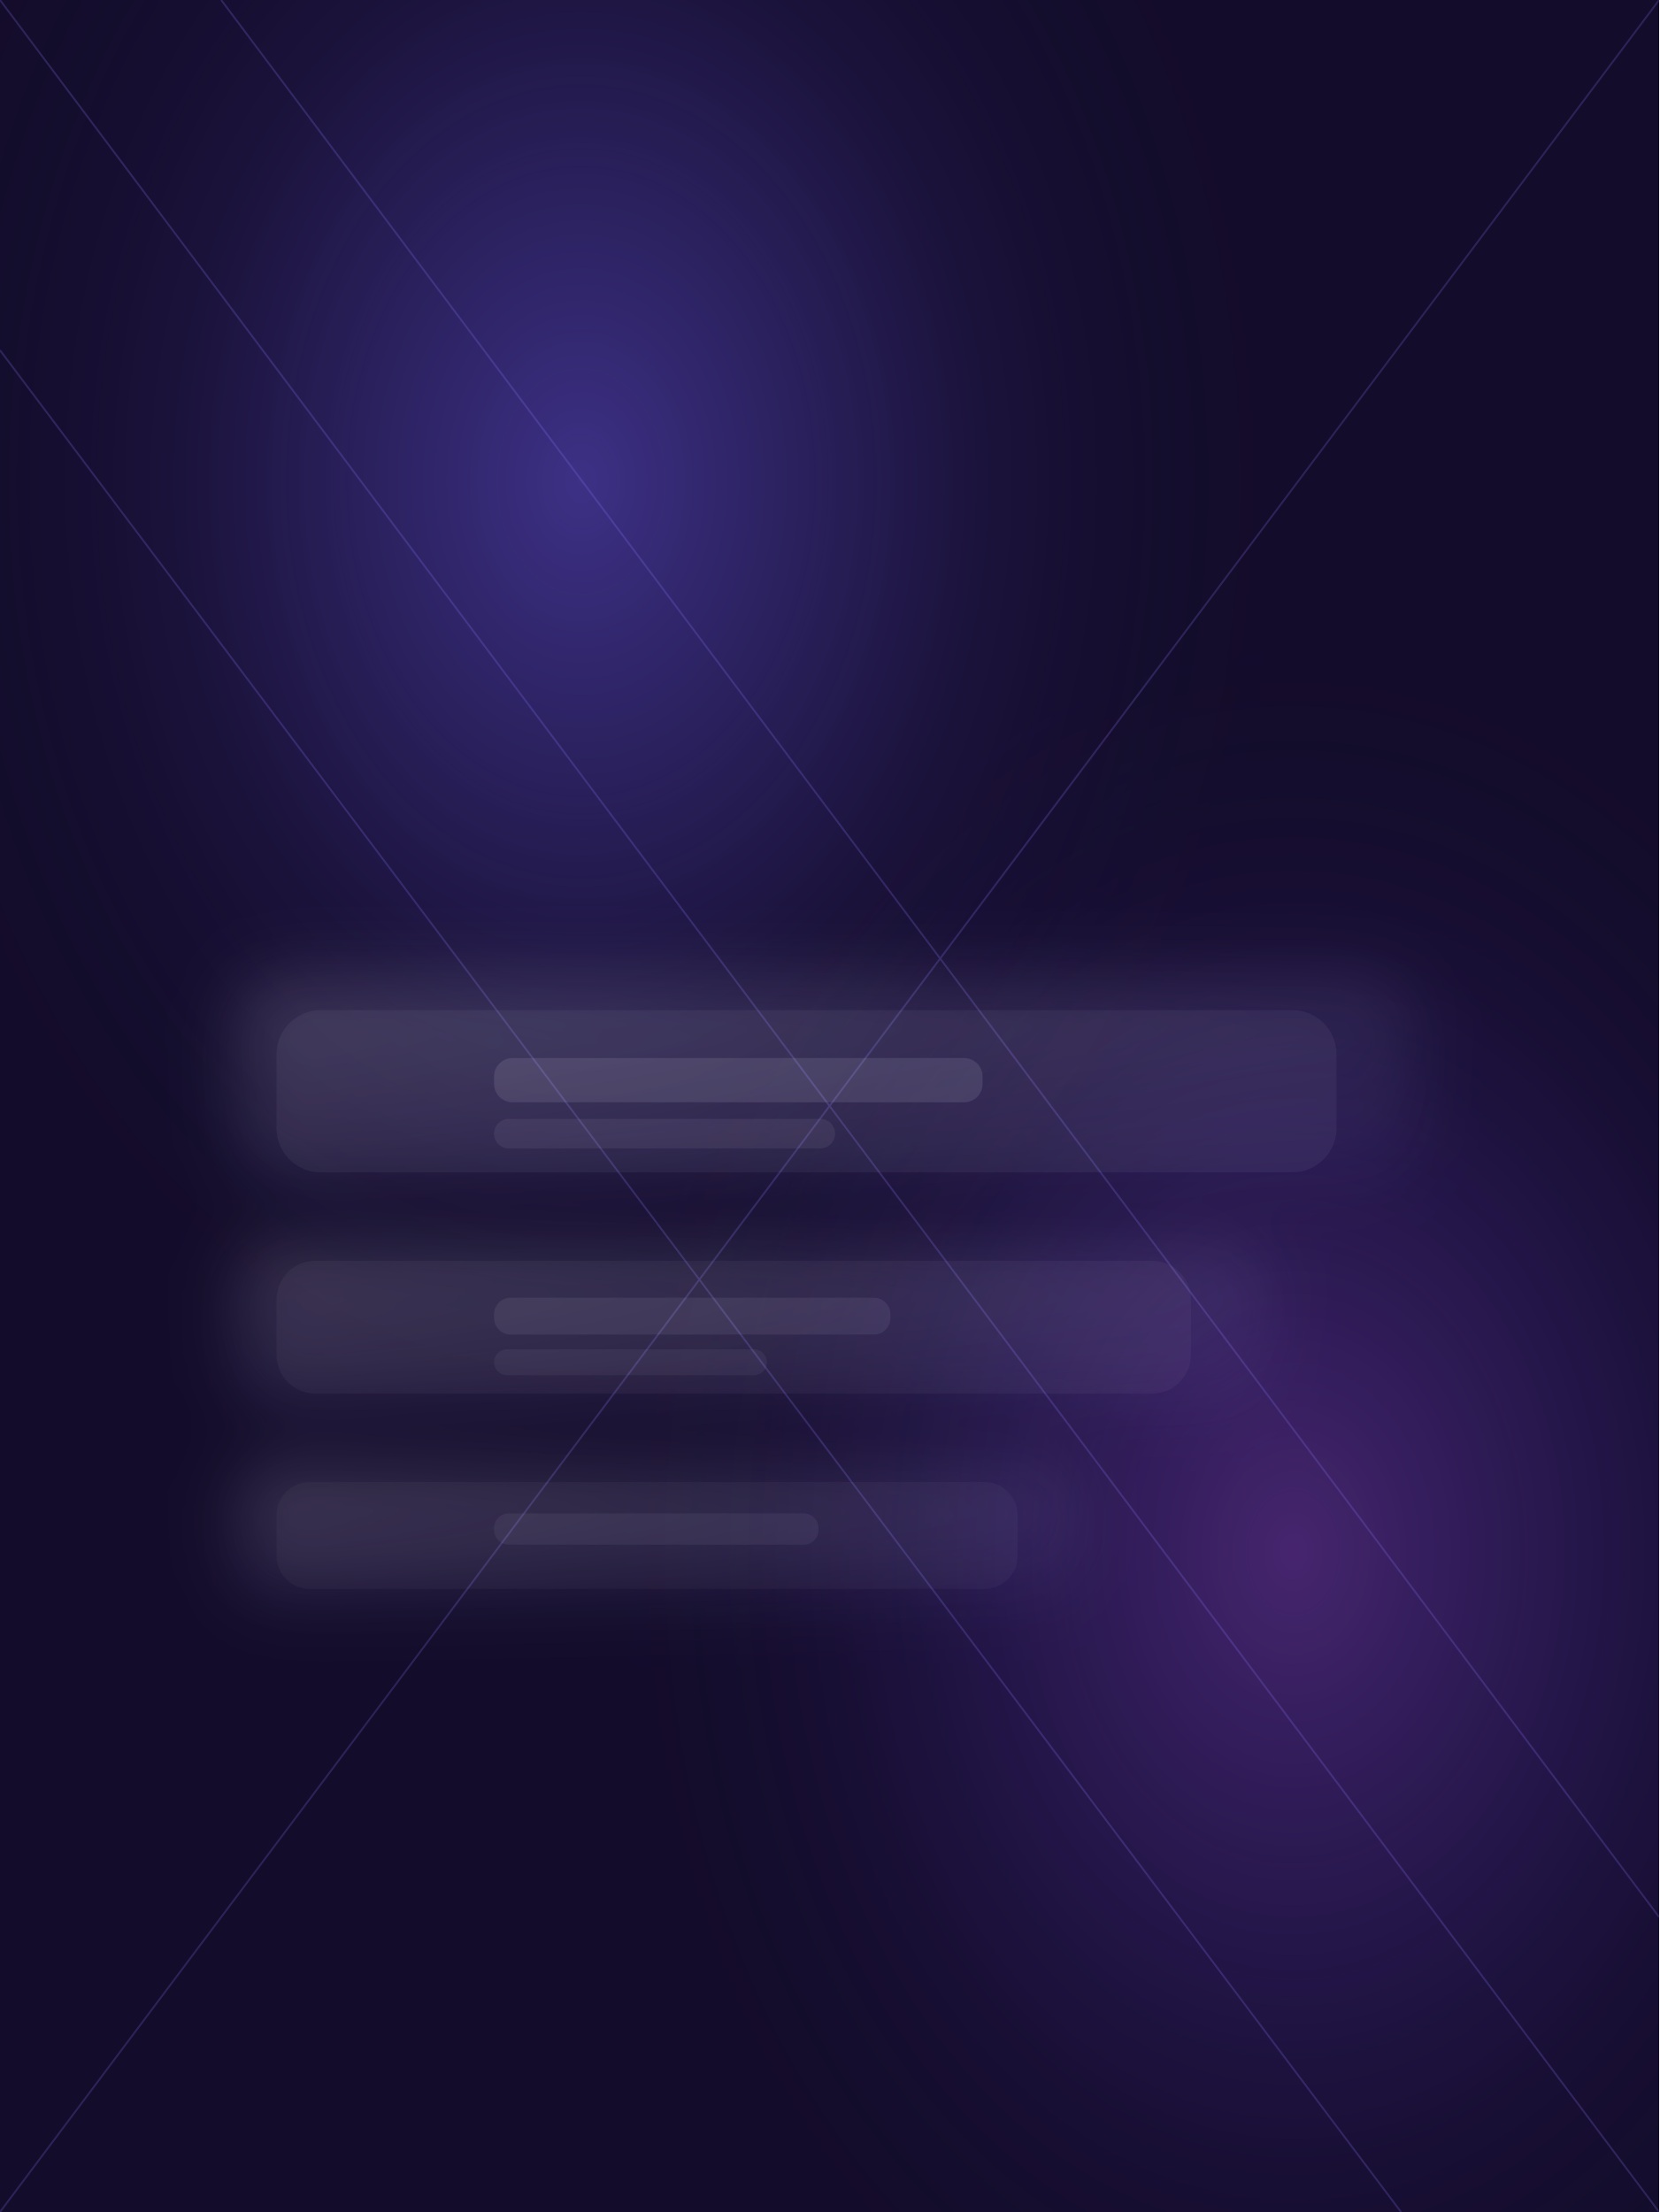
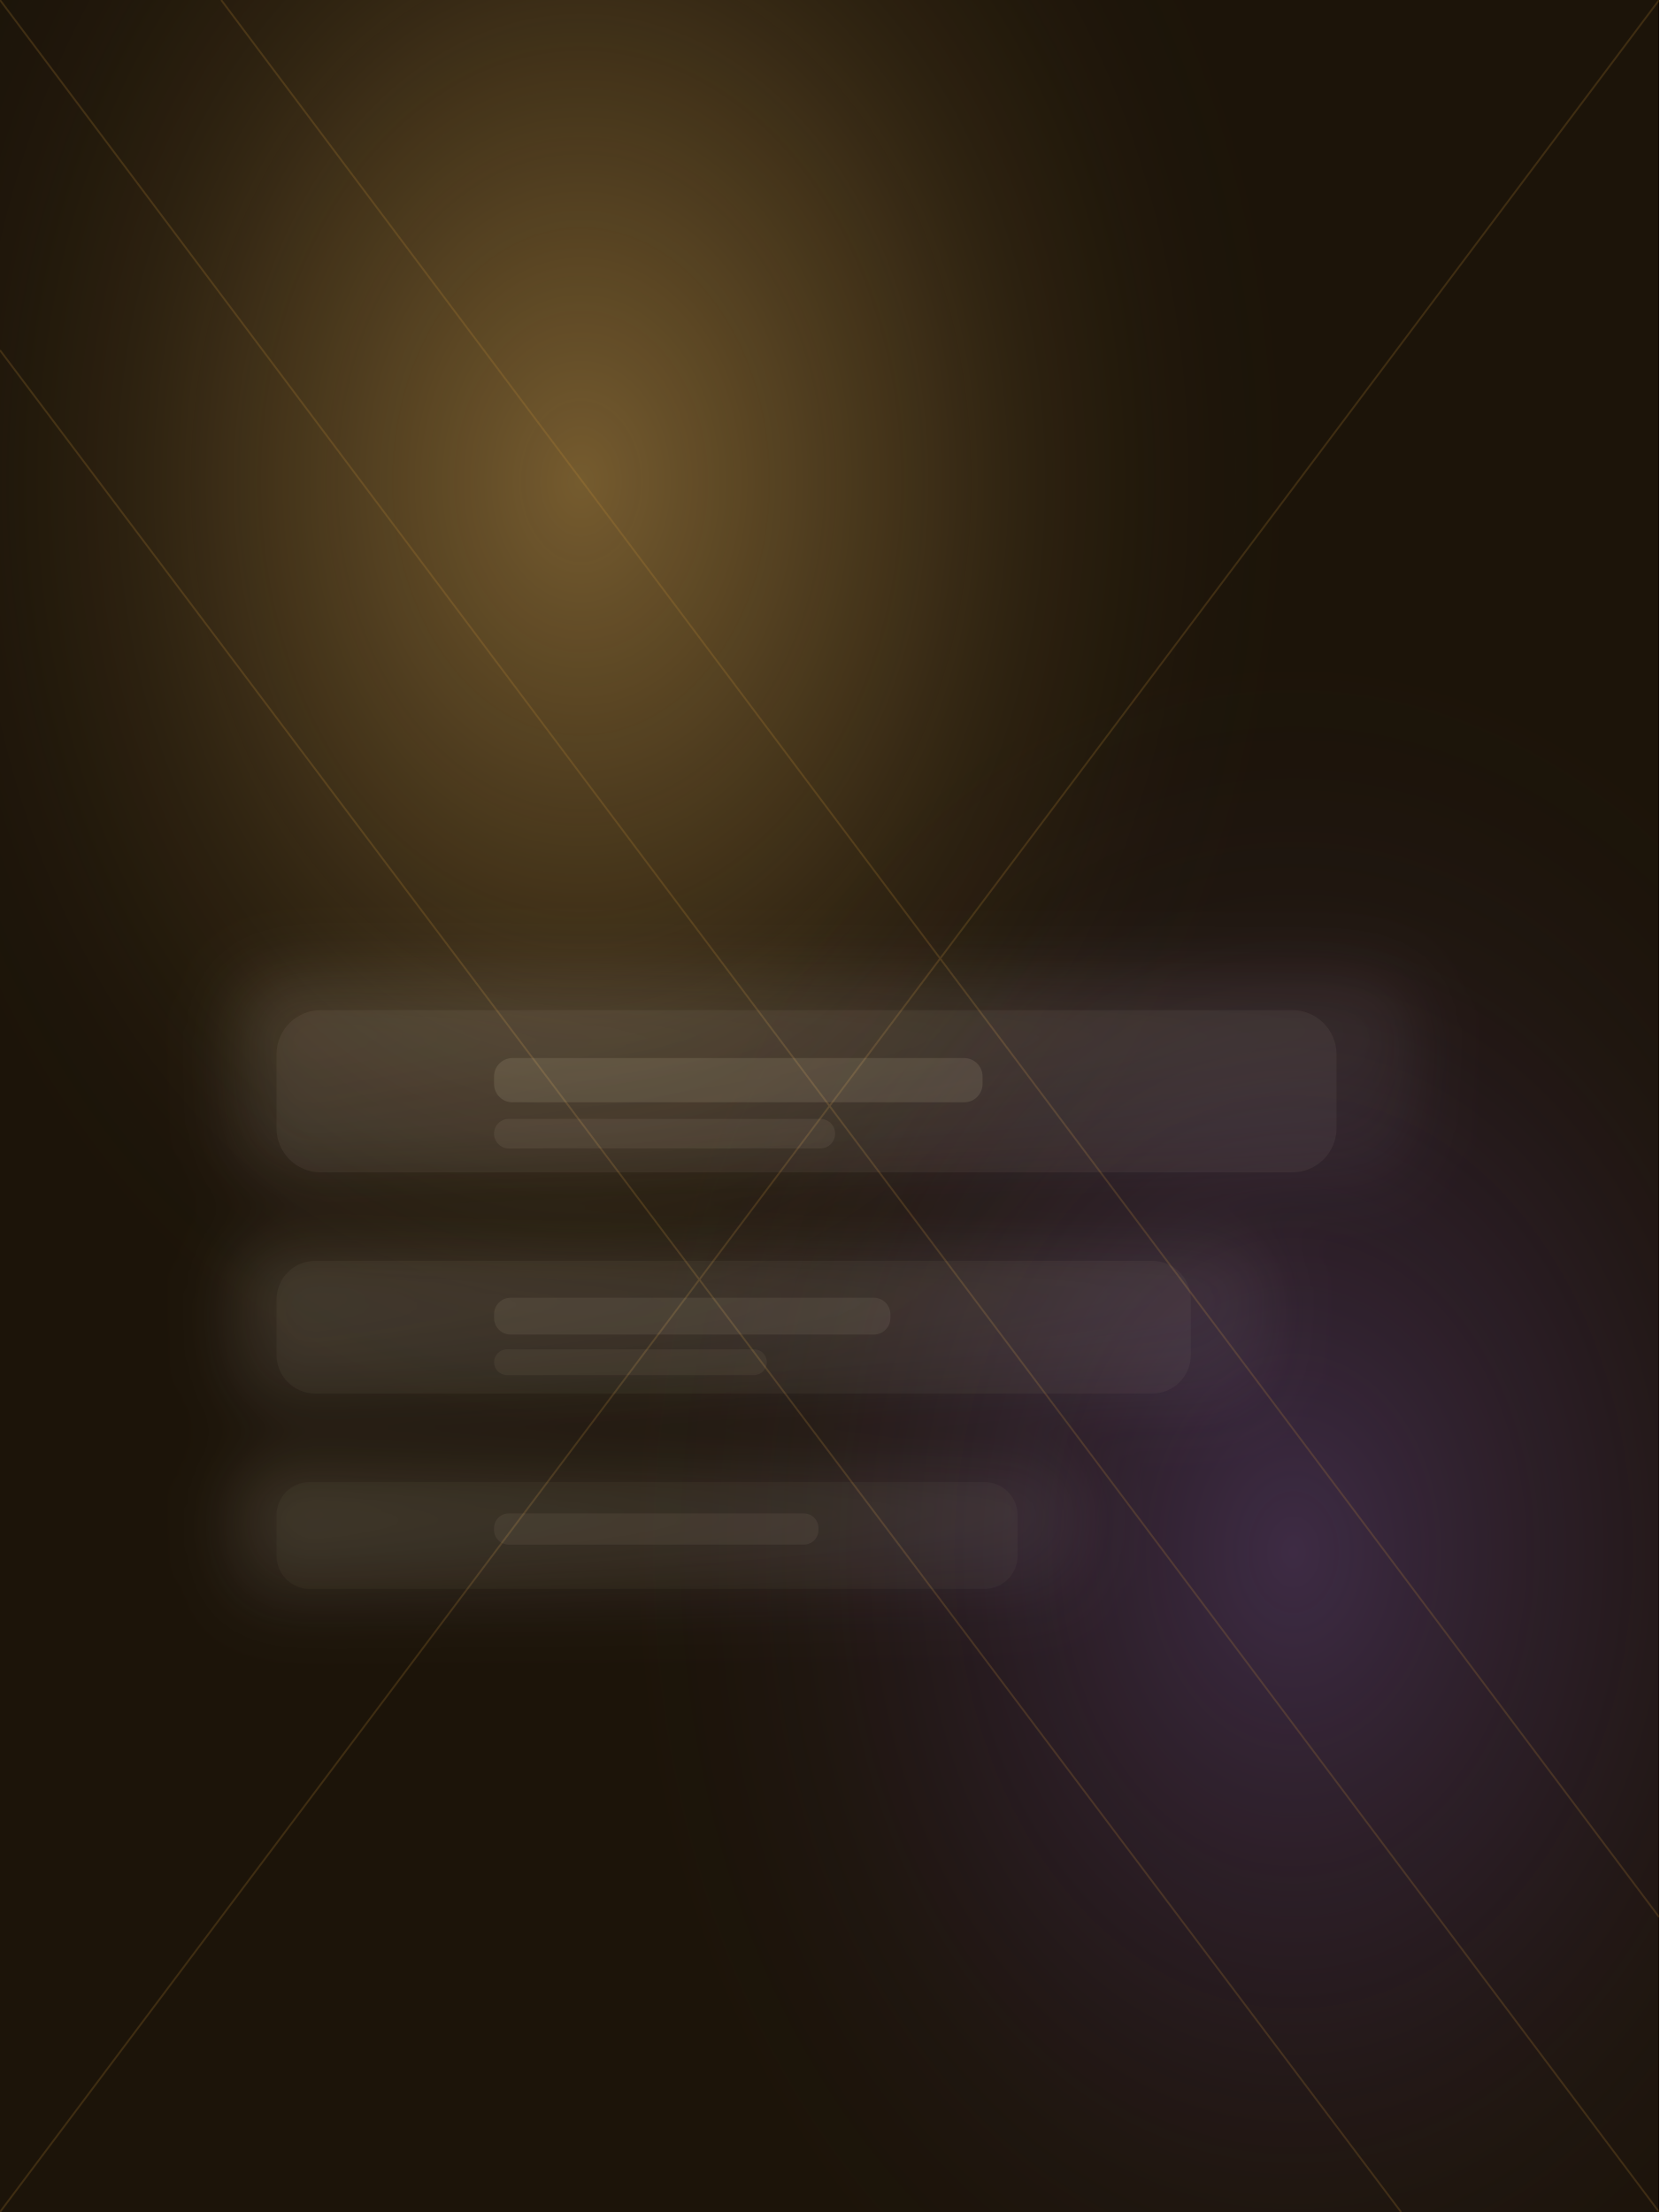
<svg xmlns="http://www.w3.org/2000/svg" viewBox="0 0 900 1200" preserveAspectRatio="xMidYMid slice">
  <defs>
    <radialGradient id="halo" cx="35%" cy="22%" r="44%">
-       <stop offset="0" stop-color="#6f5df5" stop-opacity=".45" />
-       <stop offset=".56" stop-color="#6f5df5" stop-opacity=".08" />
-       <stop offset="1" stop-color="#130c2a" stop-opacity="0" />
+       <stop offset="0" stop-color="#f0bd63" stop-opacity=".42" />
+       <stop offset=".56" stop-color="#f0bd63" stop-opacity=".11" />
+       <stop offset="1" stop-color="#1c1409" stop-opacity="0" />
    </radialGradient>
    <radialGradient id="glow" cx="78%" cy="70%" r="42%">
-       <stop offset="0" stop-color="#b45cff" stop-opacity=".32" />
-       <stop offset=".58" stop-color="#7b4dff" stop-opacity=".08" />
-       <stop offset="1" stop-color="#130c2a" stop-opacity="0" />
+       <stop offset="0" stop-color="#8c62cf" stop-opacity=".3" />
+       <stop offset=".58" stop-color="#6a45a8" stop-opacity=".09" />
+       <stop offset="1" stop-color="#1c1409" stop-opacity="0" />
    </radialGradient>
    <linearGradient id="rank" x1="0" x2="1" y1="0" y2="1">
-       <stop offset="0" stop-color="#f5f1ff" stop-opacity=".28" />
-       <stop offset="1" stop-color="#9b8cff" stop-opacity=".08" />
+       <stop offset="0" stop-color="#fff1cf" stop-opacity=".25" />
+       <stop offset="1" stop-color="#c9b5ef" stop-opacity=".08" />
    </linearGradient>
    <filter id="blur" x="-20%" y="-20%" width="140%" height="140%">
      <feGaussianBlur stdDeviation="18" />
    </filter>
  </defs>
-   <rect width="900" height="1200" fill="#130c2a" />
+   <rect width="900" height="1200" fill="#1c1409" />
  <rect width="900" height="1200" fill="url(#halo)" />
  <rect width="900" height="1200" fill="url(#glow)" />
-   <g opacity=".22" stroke="#8c78ff" stroke-width="1">
+   <g opacity=".2" stroke="#c99035" stroke-width="1">
    <path d="M0 0 900 1200" />
    <path d="M900 0 0 1200" />
    <path d="M120 0 900 1040" />
    <path d="M0 190 760 1200" />
  </g>
  <g filter="url(#blur)" opacity=".62">
    <rect x="128" y="530" width="640" height="112" rx="28" fill="url(#rank)" />
    <rect x="128" y="675" width="560" height="90" rx="24" fill="url(#rank)" />
    <rect x="128" y="794" width="458" height="74" rx="22" fill="url(#rank)" />
  </g>
  <g opacity=".4">
-     <rect x="150" y="548" width="575" height="88" rx="24" fill="#f2efff" opacity=".13" />
-     <rect x="150" y="684" width="496" height="72" rx="21" fill="#f2efff" opacity=".1" />
-     <rect x="150" y="804" width="402" height="58" rx="18" fill="#f2efff" opacity=".08" />
-     <rect x="268" y="574" width="265" height="24" rx="10" fill="#f2efff" opacity=".28" />
-     <rect x="268" y="607" width="185" height="16" rx="8" fill="#f2efff" opacity=".18" />
-     <rect x="268" y="704" width="215" height="20" rx="9" fill="#f2efff" opacity=".2" />
-     <rect x="268" y="732" width="148" height="14" rx="7" fill="#f2efff" opacity=".14" />
-     <rect x="268" y="821" width="176" height="17" rx="8" fill="#f2efff" opacity=".16" />
+     <rect x="150" y="548" width="575" height="88" rx="24" fill="#fff1cf" opacity=".13" />
+     <rect x="150" y="684" width="496" height="72" rx="21" fill="#fff1cf" opacity=".1" />
+     <rect x="150" y="804" width="402" height="58" rx="18" fill="#fff1cf" opacity=".08" />
+     <rect x="268" y="574" width="265" height="24" rx="10" fill="#fff1cf" opacity=".28" />
+     <rect x="268" y="607" width="185" height="16" rx="8" fill="#fff1cf" opacity=".18" />
+     <rect x="268" y="704" width="215" height="20" rx="9" fill="#fff1cf" opacity=".2" />
+     <rect x="268" y="732" width="148" height="14" rx="7" fill="#fff1cf" opacity=".14" />
+     <rect x="268" y="821" width="176" height="17" rx="8" fill="#fff1cf" opacity=".16" />
  </g>
</svg>
